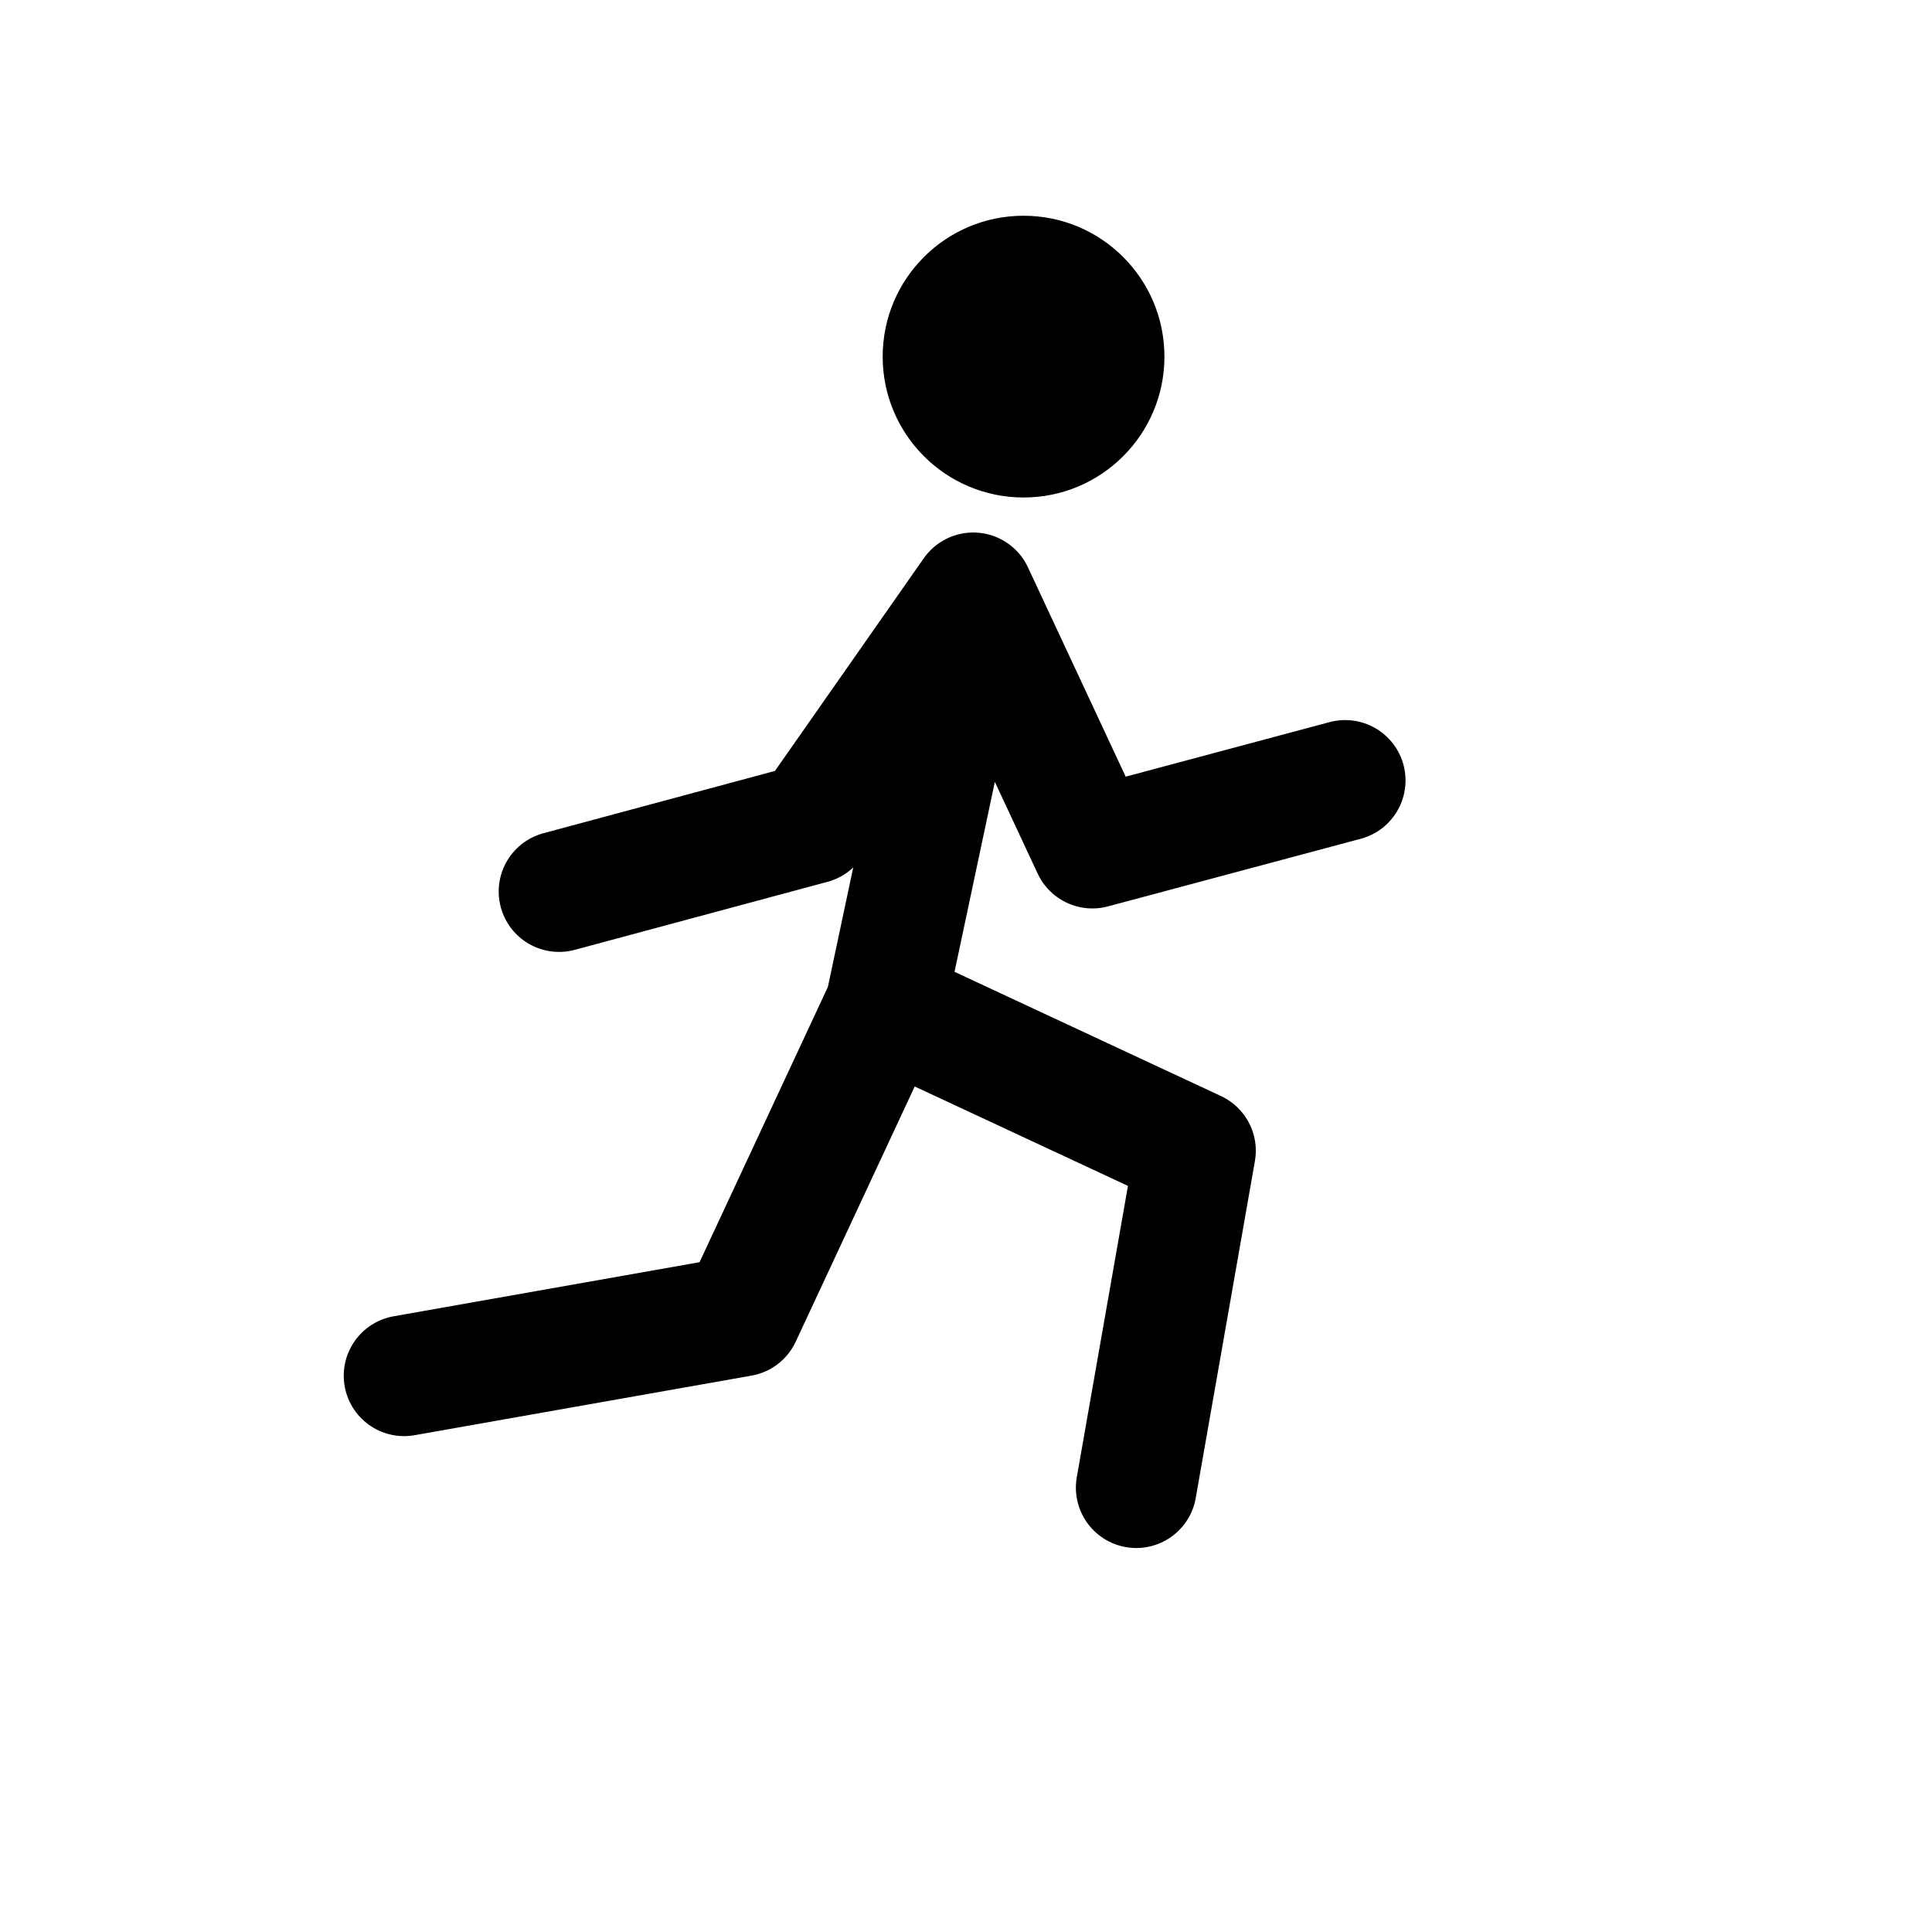
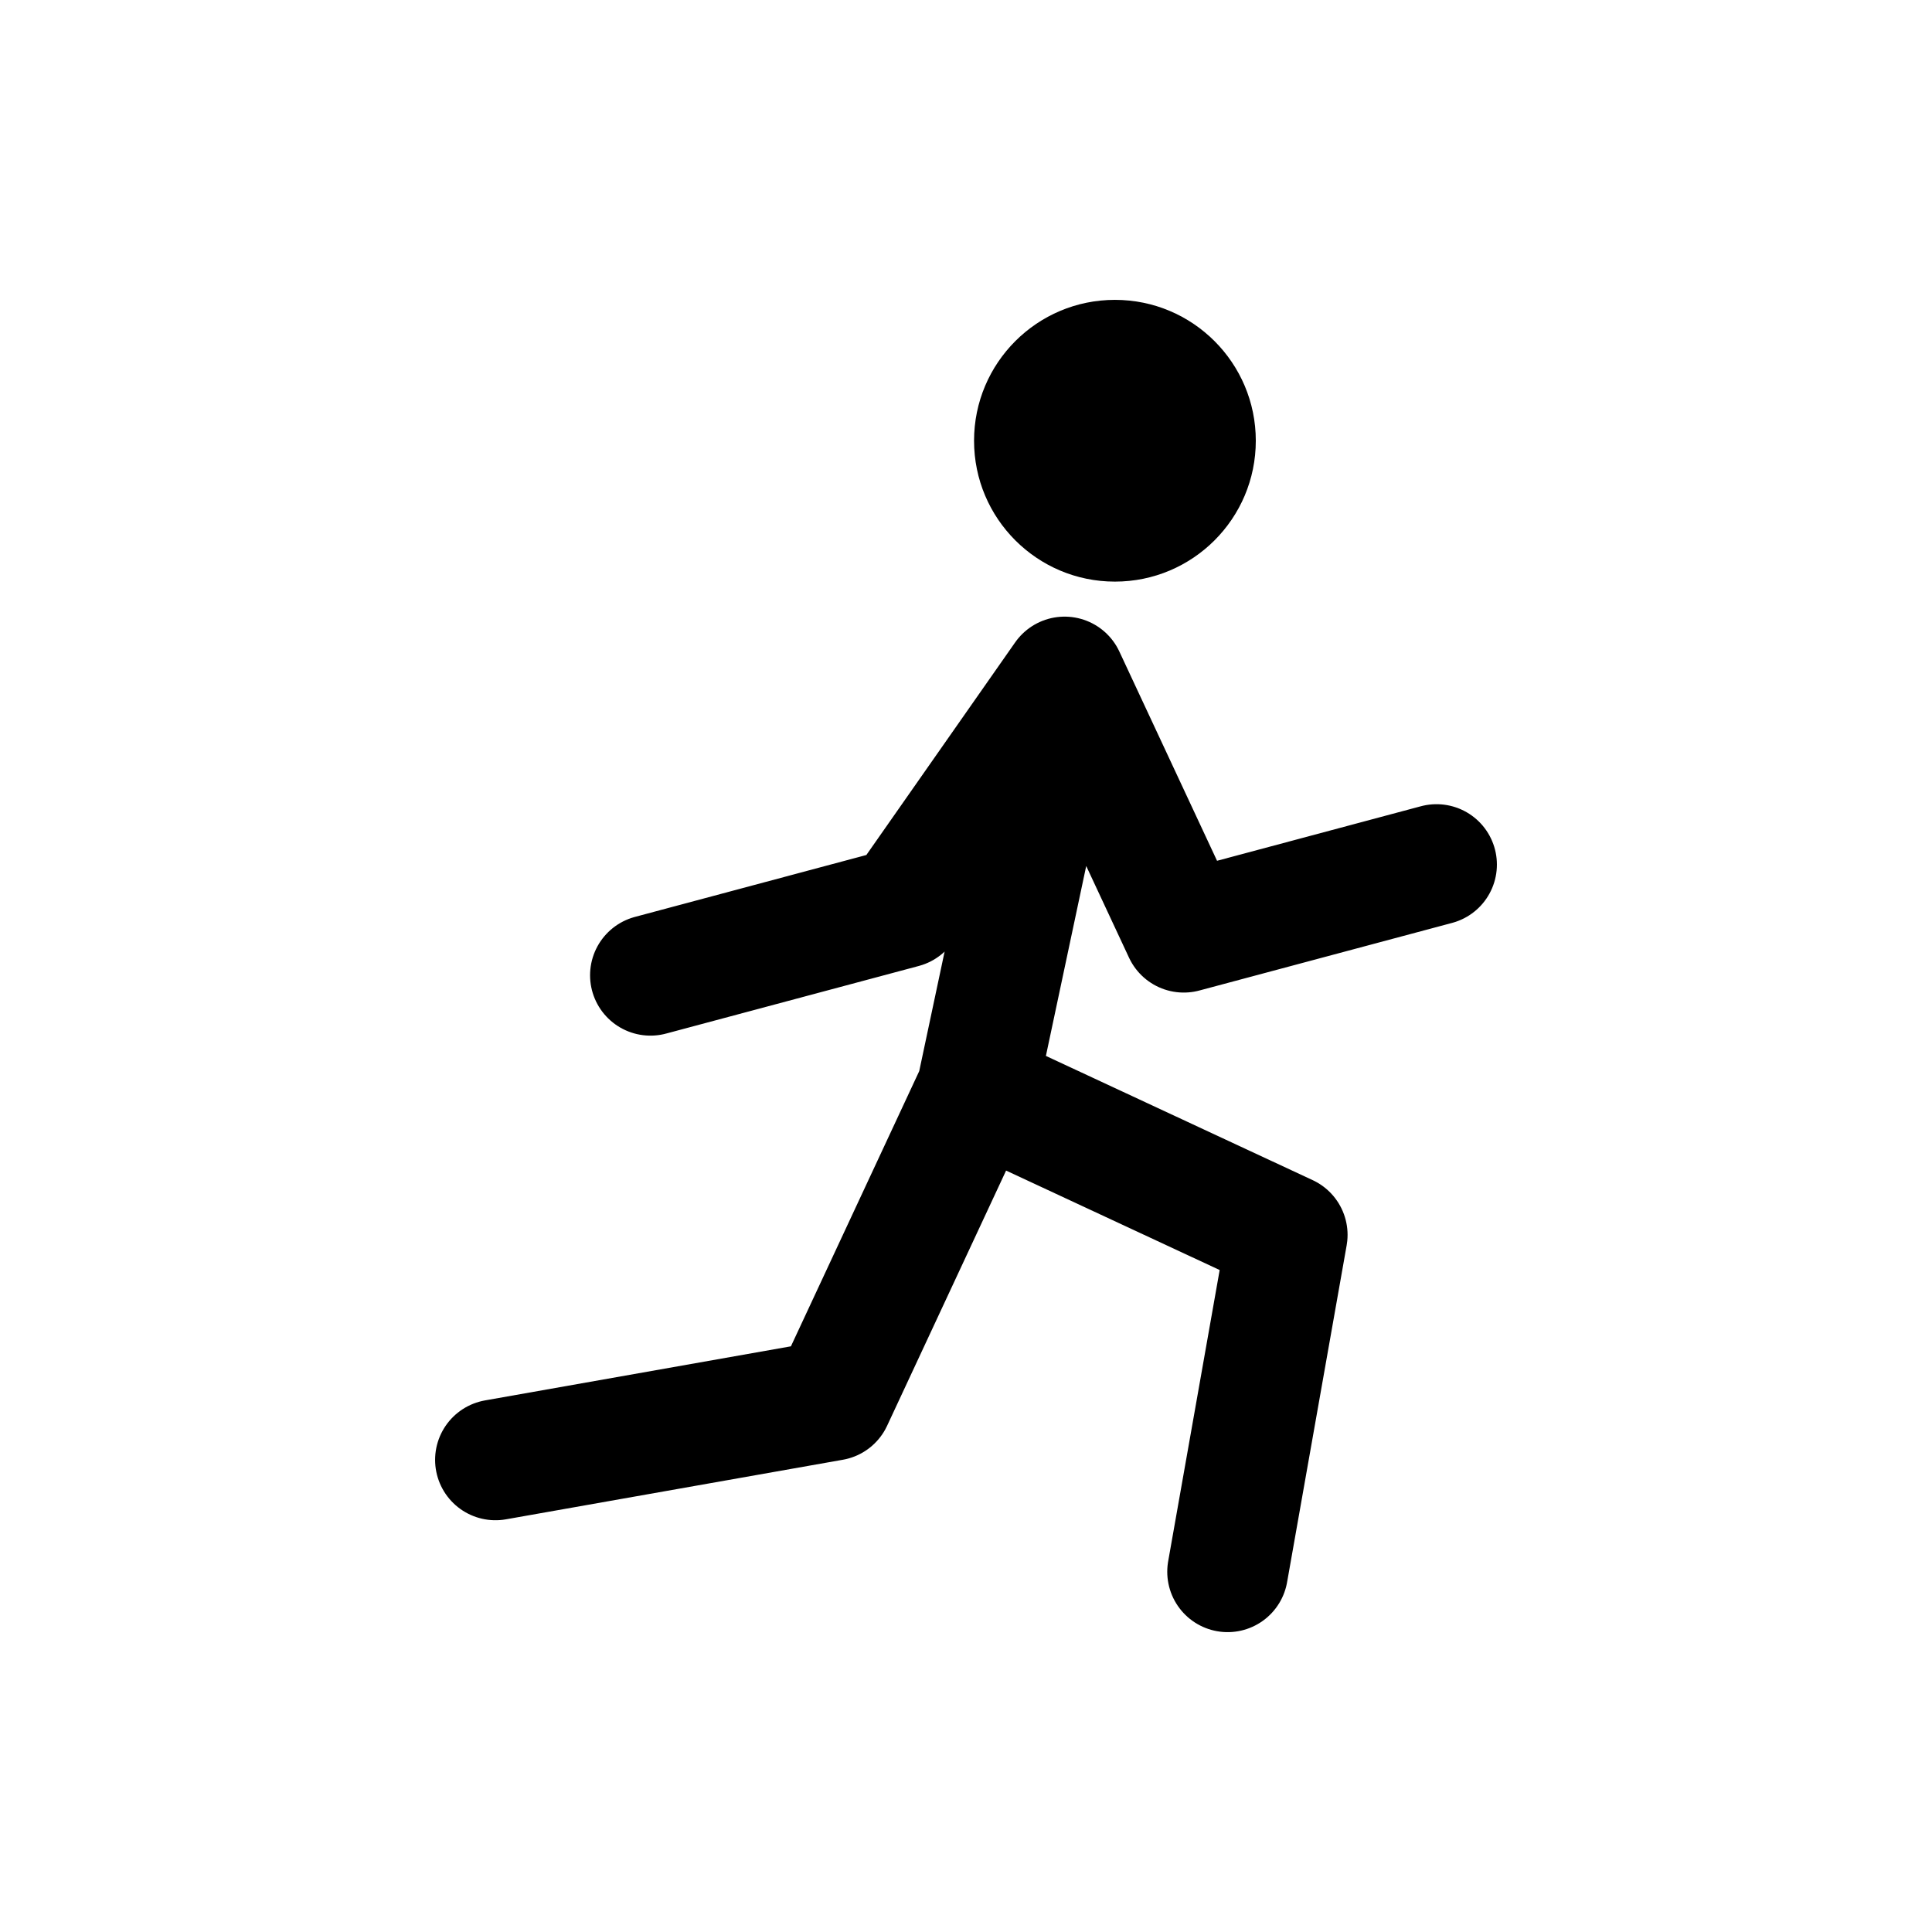
<svg xmlns="http://www.w3.org/2000/svg" viewBox="0 0 48 48" width="48" height="48">
-   <path d="M22 25L24.18 14.73M24.18 14.73L27.14 21.07L33.42 19.39M24.18 14.73L20.17 20.46L13.89 22.15M22 25L29.7 28.59L28.23 36.96M22 25L18.41 32.7L10.04 34.18" fill="none" stroke="currentColor" stroke-width="3" stroke-linecap="round" stroke-linejoin="round" />
-   <path d="M21.93 8.86A3.5 3.5 0 1 1 28.93 8.86A3.5 3.5 0 1 1 21.93 8.86Z" fill="currentColor" />
+   <path d="M24.27 27.09L26.45 16.82M26.45 16.82L29.41 23.16L35.69 21.48M26.45 16.82L22.44 22.55L16.16 24.23M24.27 27.09L31.98 30.68L30.5 39.05M24.27 27.09L20.68 34.79L12.31 36.27" fill="none" stroke="currentColor" stroke-width="3" stroke-linecap="round" stroke-linejoin="round" />
+   <path d="M24.2 10.95A3.5 3.5 0 1 1 31.2 10.95A3.5 3.5 0 1 1 24.2 10.95Z" fill="currentColor" />
</svg>
